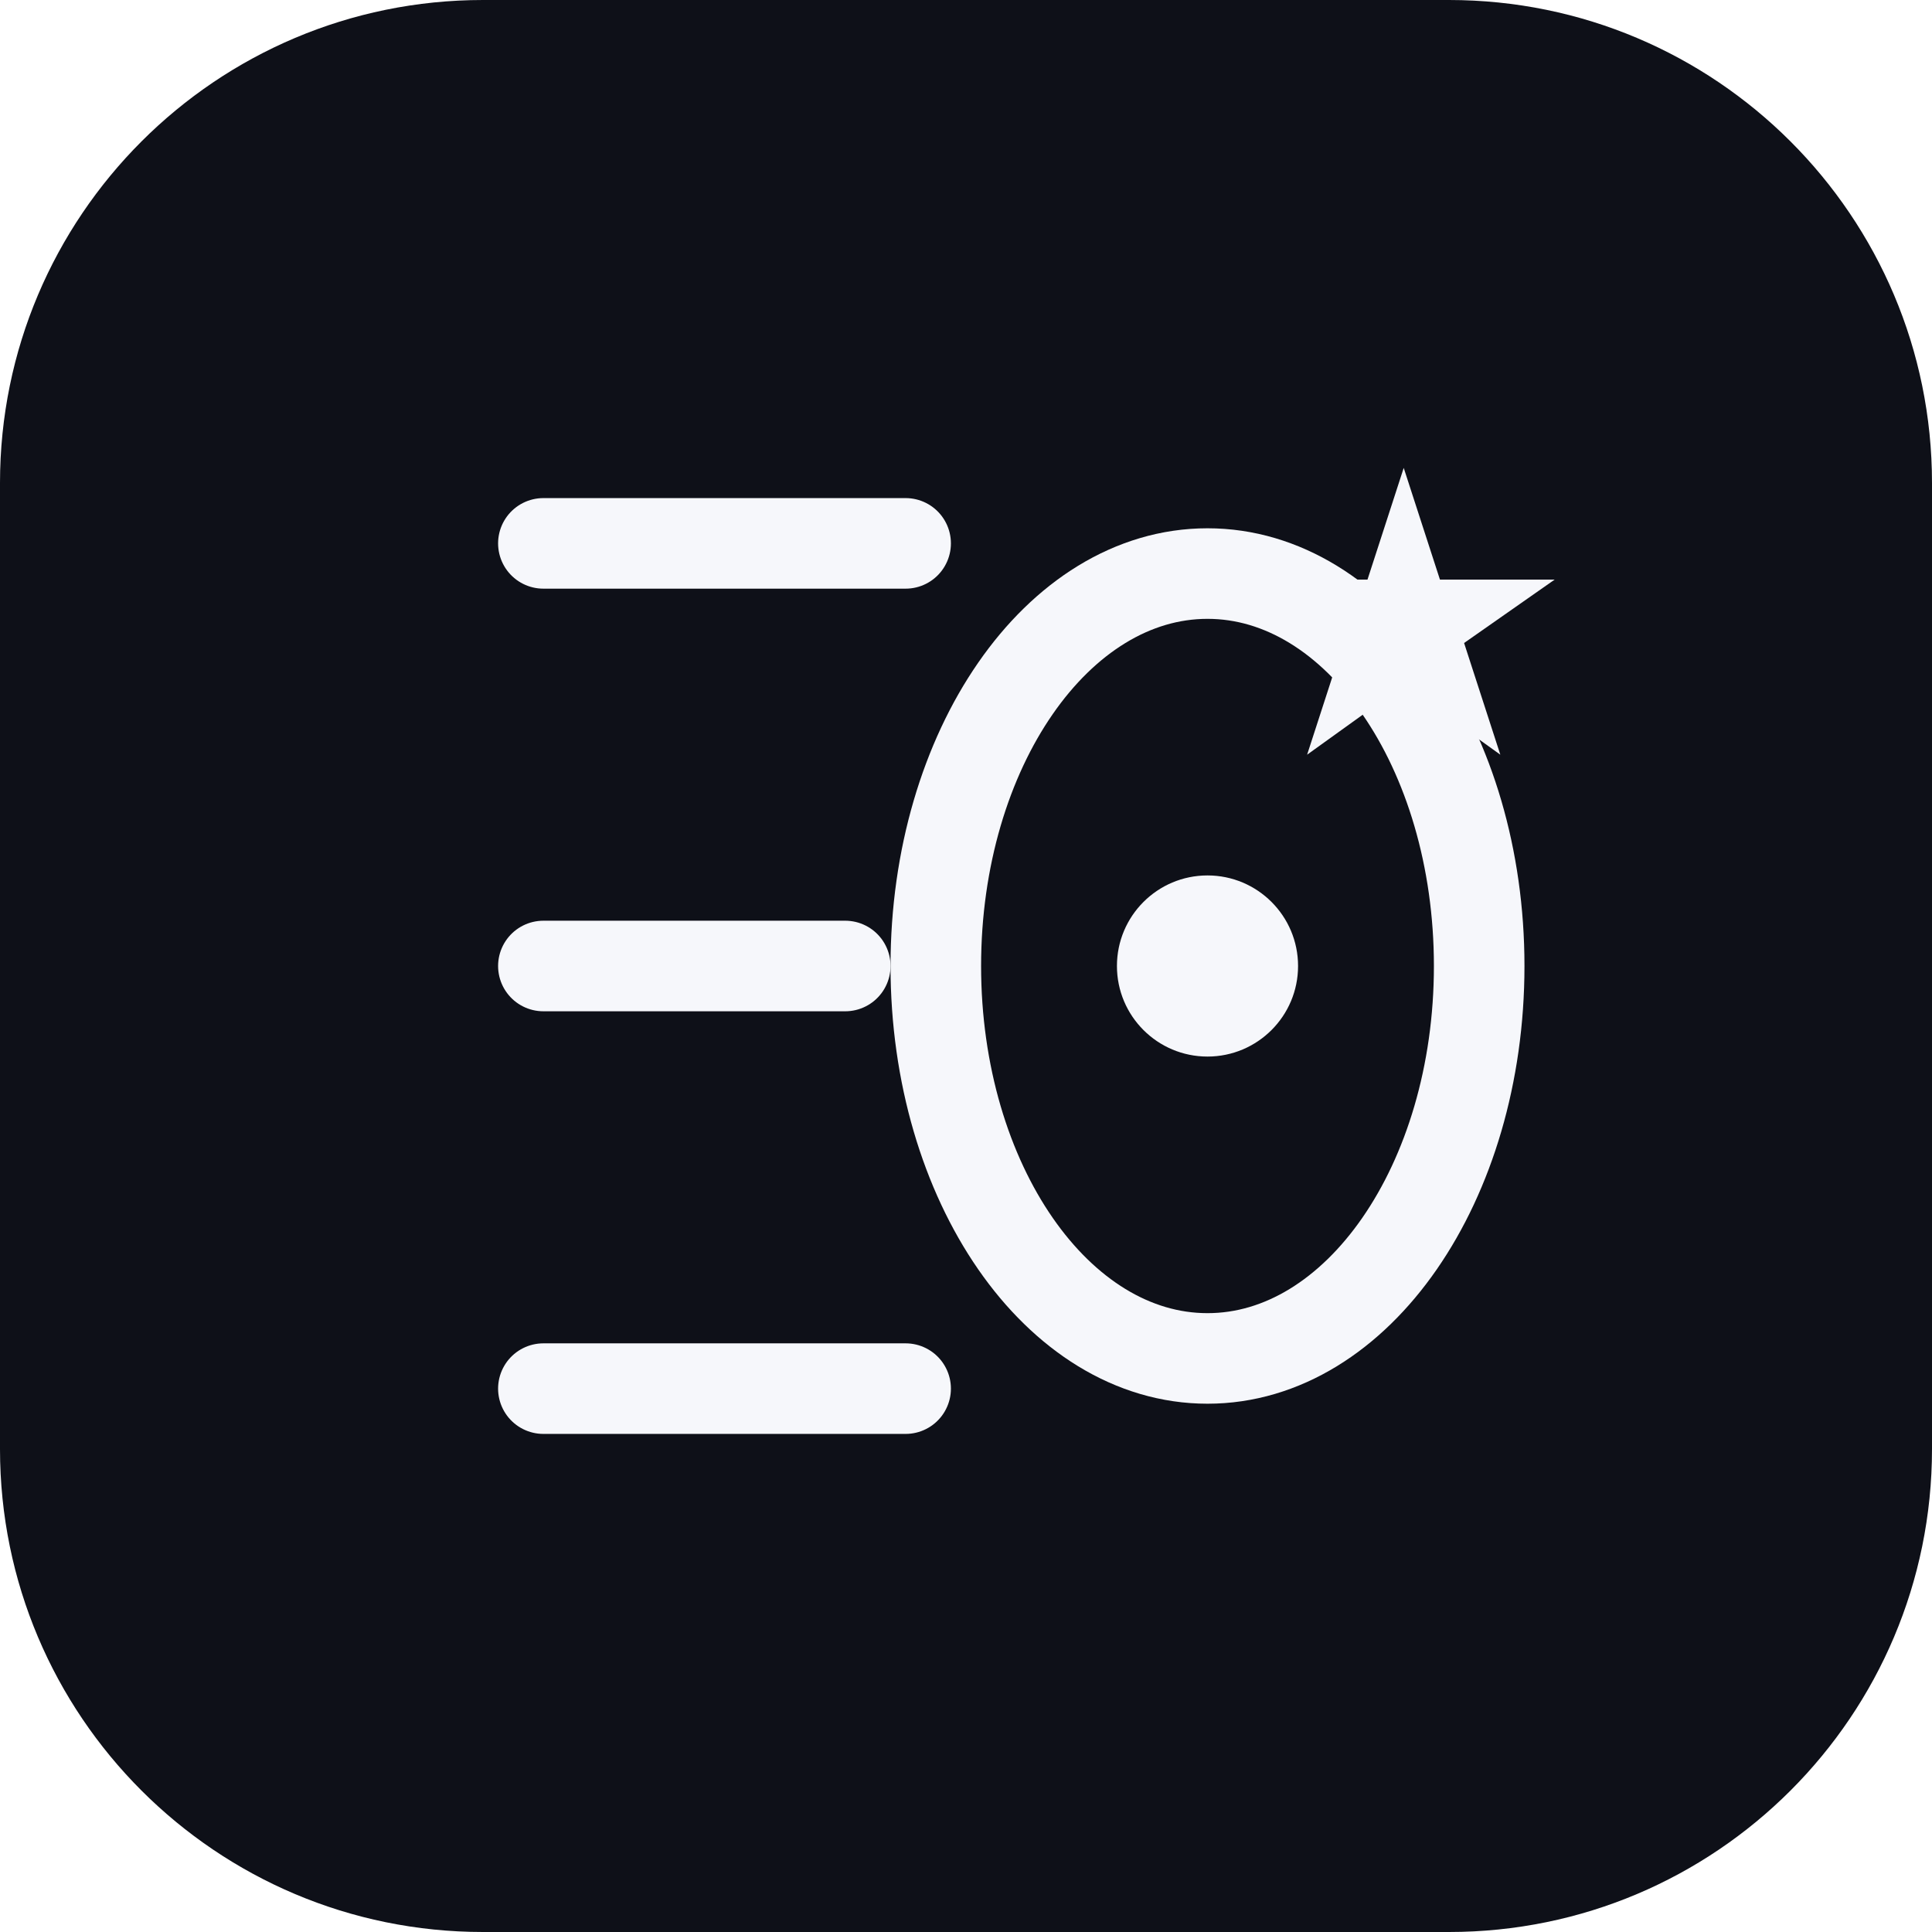
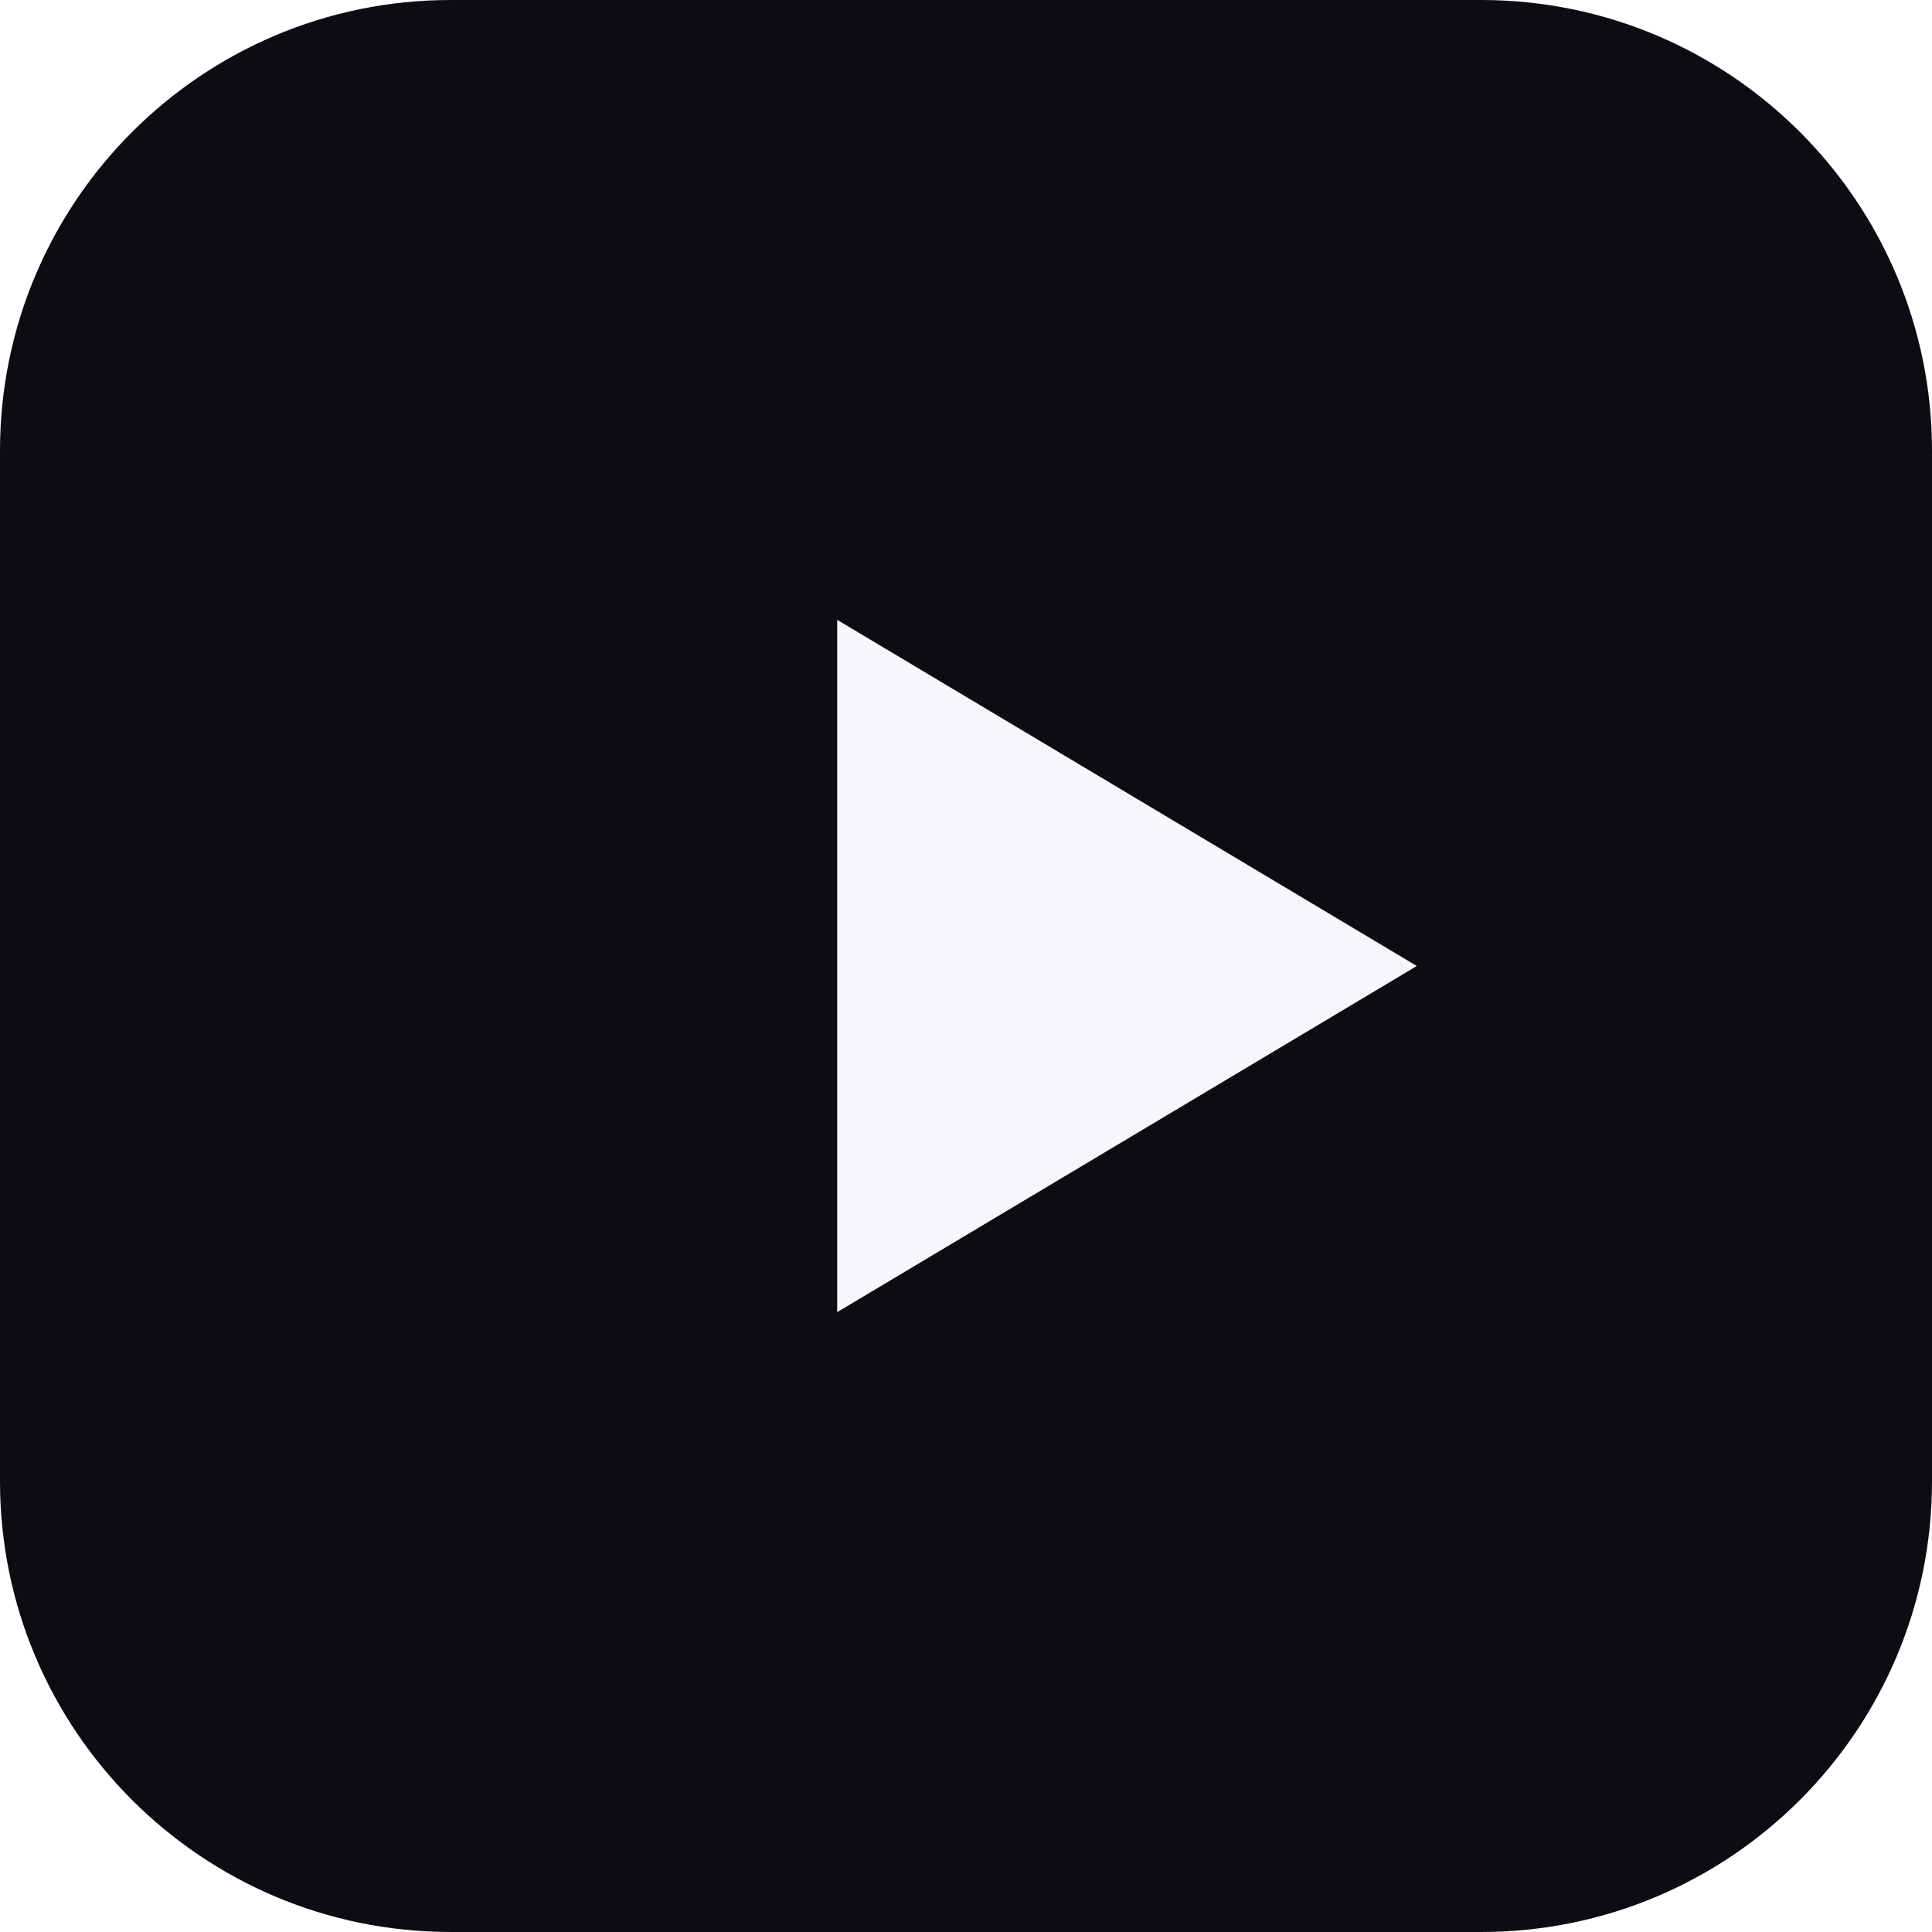
- <svg xmlns="http://www.w3.org/2000/svg" width="64" height="64" viewBox="0 0 64 64">
-   <rect width="64" height="64" rx="16" fill="#0e1018" />
-   <g fill="none" stroke="#f6f7fb" stroke-linecap="round" stroke-linejoin="round" stroke-width="3">
-     <path d="M18 18h12M18 32h10M18 46h12" />
-     <ellipse cx="40" cy="32" rx="9" ry="13" />
-   </g>
-   <circle cx="40" cy="32" r="3" fill="#f6f7fb" />
-   <path fill="#f6f7fb" d="m46.5 15.5 1.2 3.7h3.8l-3 2.1 1.2 3.7-3.2-2.3-3.2 2.3 1.2-3.7-3-2.1h3.8z" />
+ <svg xmlns="http://www.w3.org/2000/svg" width="64" height="64" viewBox="0 0 120 120" role="img" aria-label="episode-0">
+   <rect width="120" height="120" rx="28" fill="#0c0d12" />
+   <path d="M88 60 52 81.5V38.5Z" fill="#f6f7fb" />
</svg>
